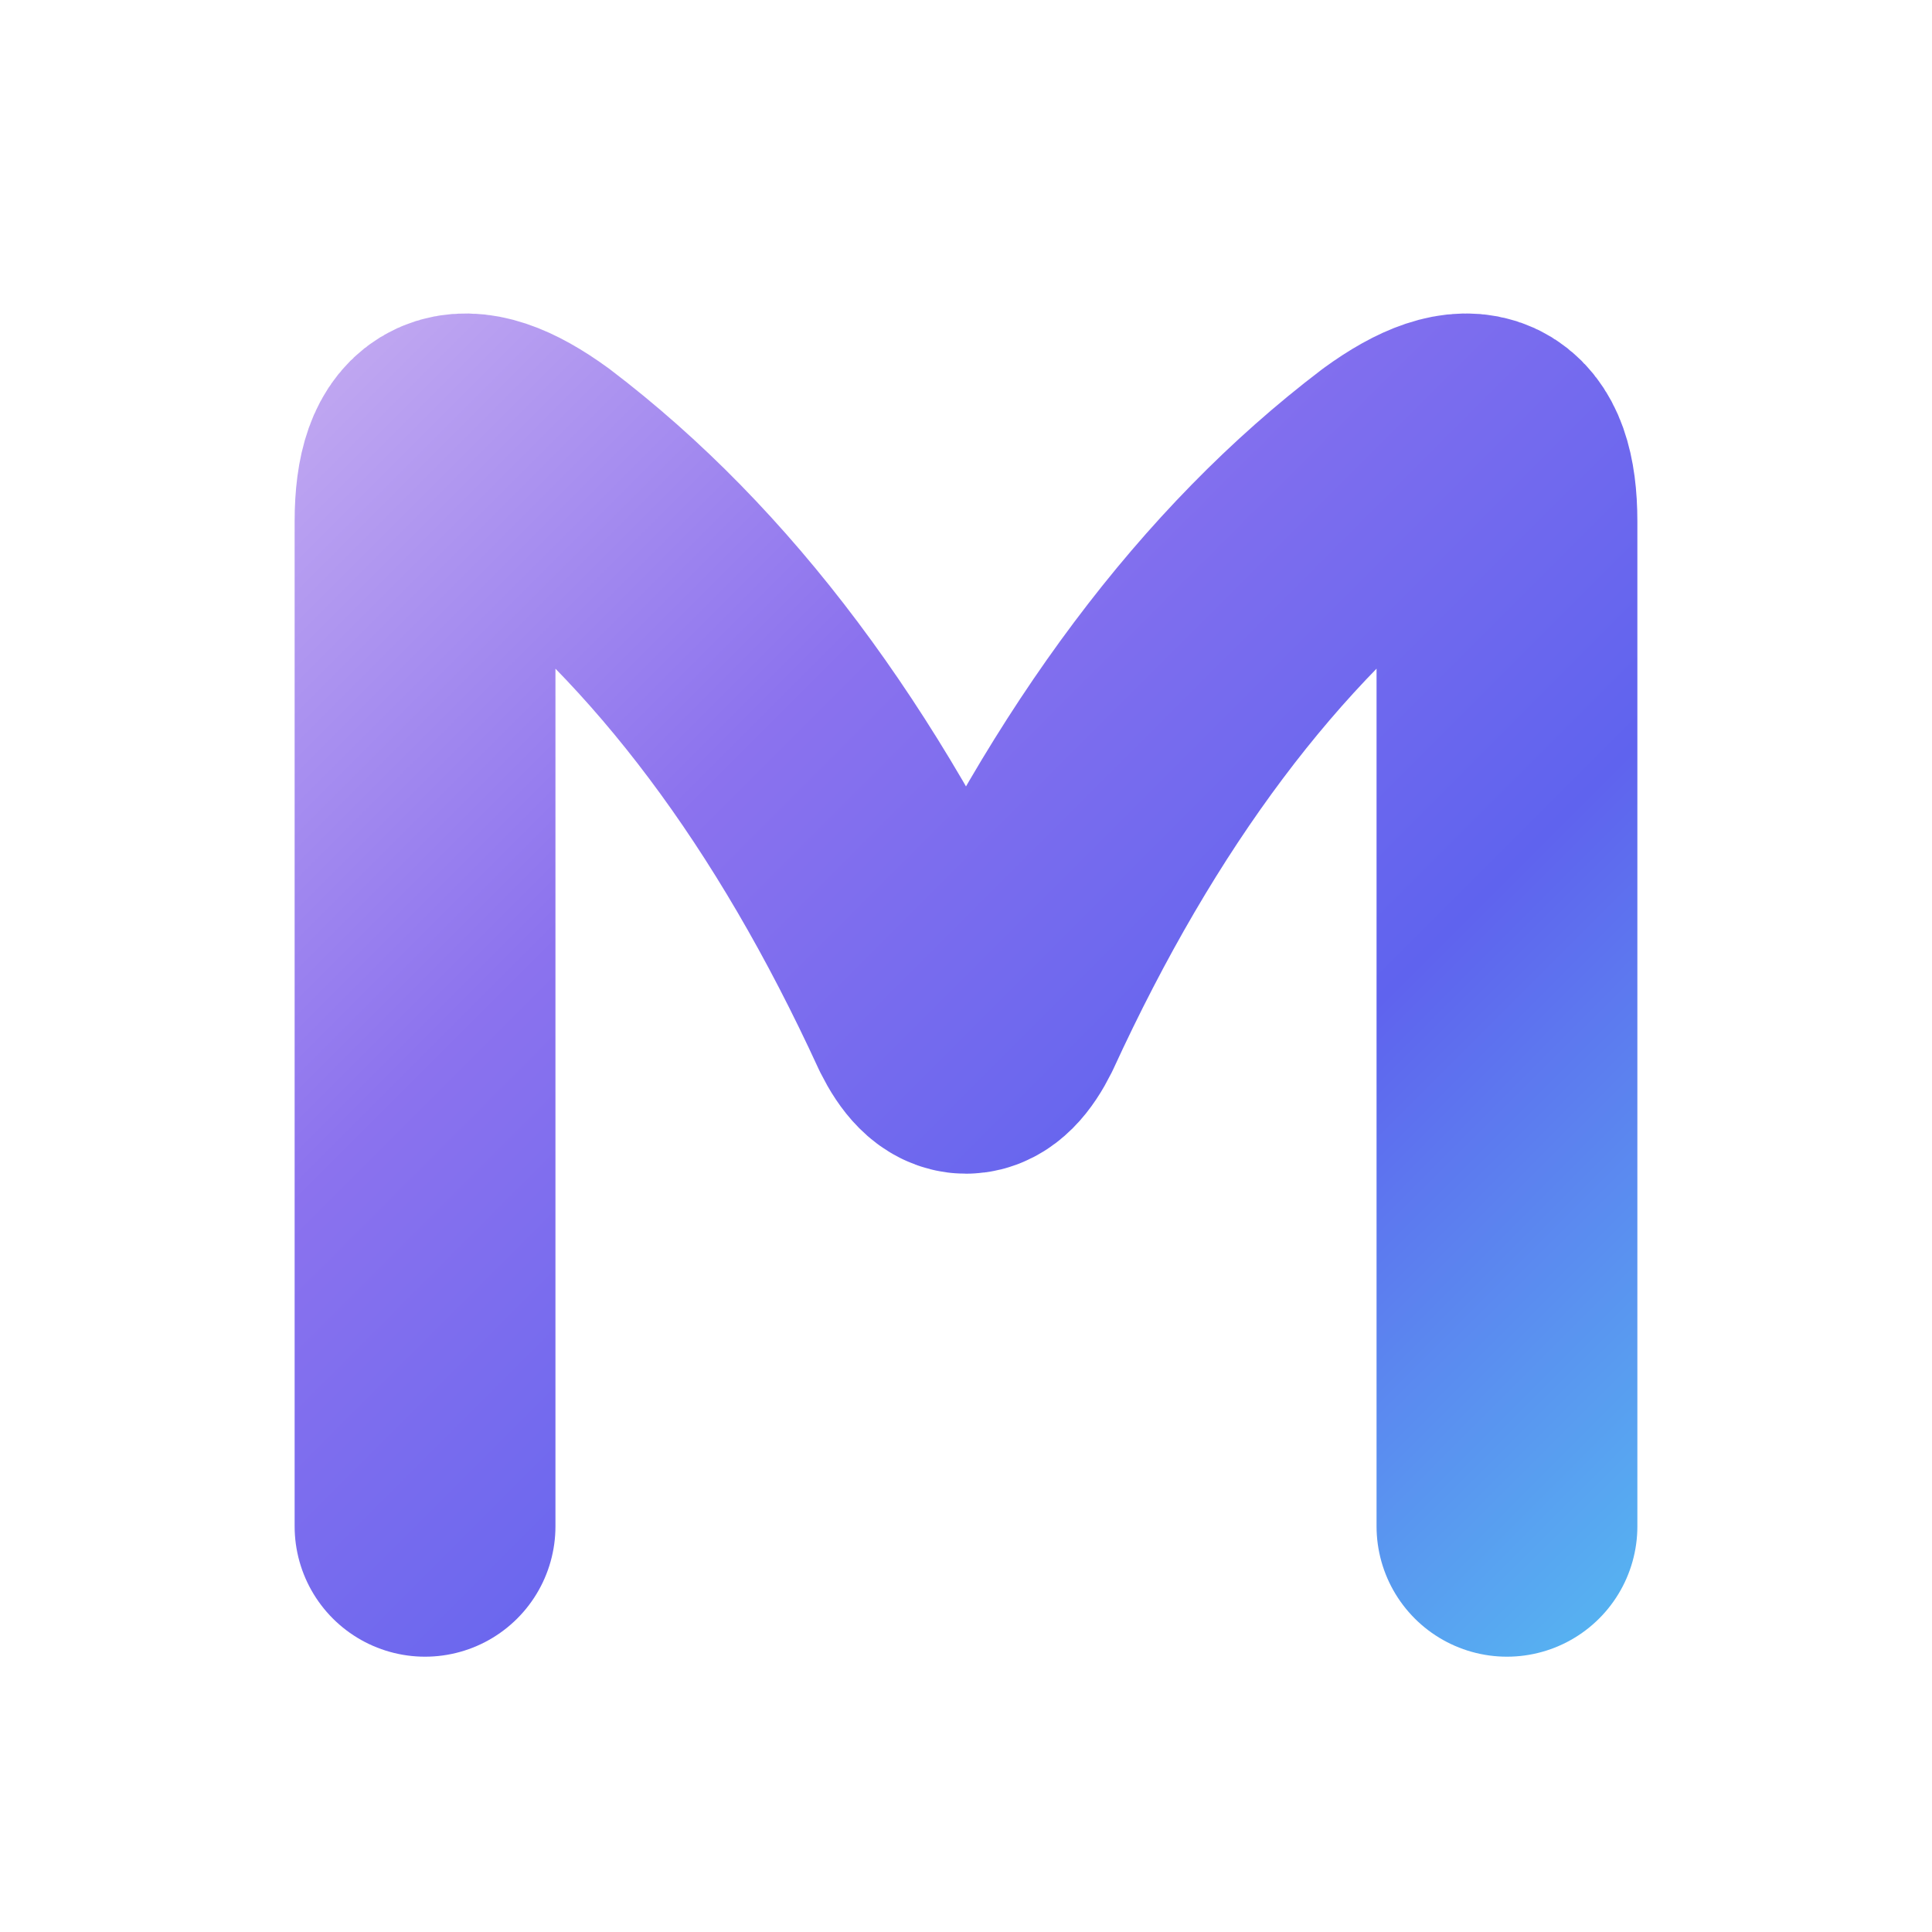
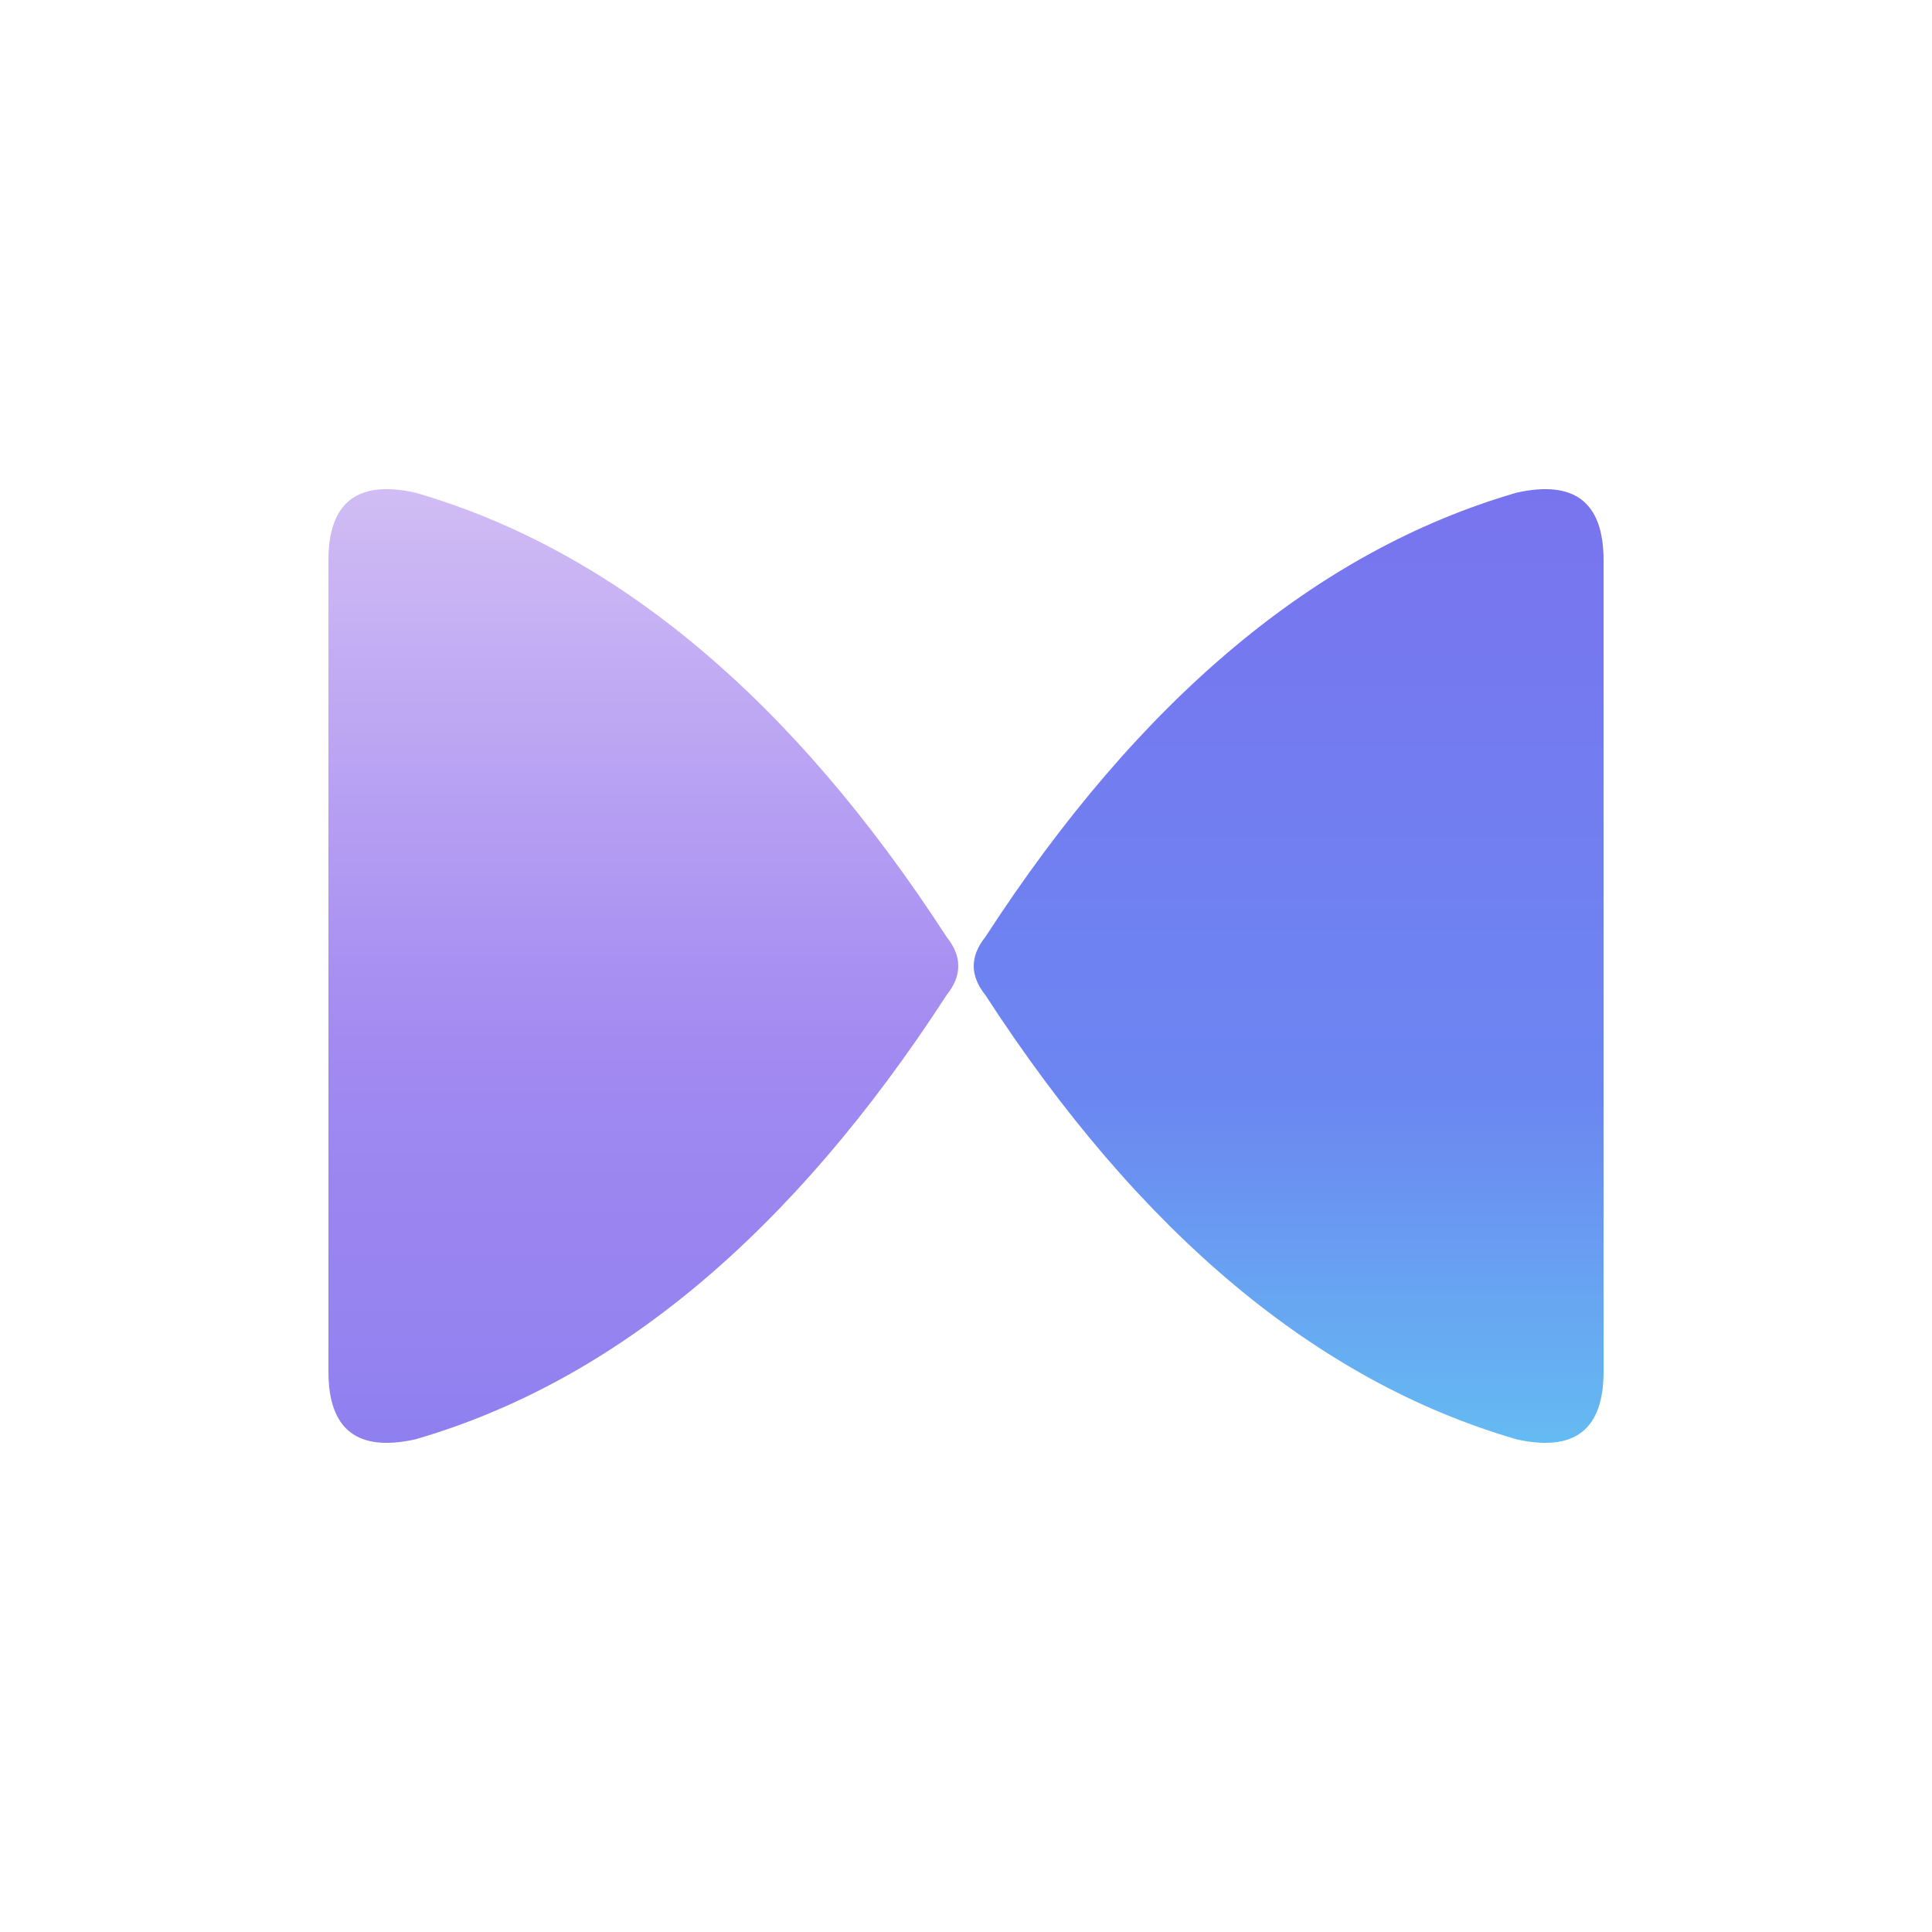
<svg xmlns="http://www.w3.org/2000/svg" viewBox="0 0 100 100" role="img" aria-label="MOYI">
  <defs>
-     <linearGradient id="moyiGrad" x1="12" y1="14" x2="88" y2="90" gradientUnits="userSpaceOnUse">
-       <stop offset="0" stop-color="#cdb4f2" />
-       <stop offset="0.34" stop-color="#8b72ee" />
-       <stop offset="0.64" stop-color="#5f63ee" />
-       <stop offset="1" stop-color="#54c6f2" />
+     <linearGradient id="moyiL" x1="0" y1="22" x2="0" y2="80" gradientUnits="userSpaceOnUse">
+       <stop offset="0" stop-color="#d3bdf4" />
+       <stop offset="0.55" stop-color="#9a80f0" />
+       <stop offset="1" stop-color="#8172ee" />
+     </linearGradient>
+     <linearGradient id="moyiR" x1="0" y1="22" x2="0" y2="80" gradientUnits="userSpaceOnUse">
+       <stop offset="0" stop-color="#6f66ee" />
+       <stop offset="0.6" stop-color="#5f7cf0" />
+       <stop offset="1" stop-color="#55c6f2" />
    </linearGradient>
  </defs>
-   <path d="M22 79 L22 27 Q22 20.5 27.5 24.5 Q40 34 48.5 52.5 Q50 55.5 51.5 52.5 Q60 34 72.5 24.5 Q78 20.5 78 27 L78 79" fill="none" stroke="url(#moyiGrad)" stroke-width="13.5" stroke-linecap="round" stroke-linejoin="round" />
+   <g>
+     <path d="M17 71 L17 29 Q17 24.5 21.5 25.5 Q37 30 49 48.5 Q50.2 50 49 51.5 Q37 70 21.5 74.5 Q17 75.5 17 71 Z" fill="url(#moyiL)" opacity="0.92" />
+     <path d="M83 71 L83 29 Q83 24.5 78.5 25.5 Q63 30 51 48.5 Q49.8 50 51 51.5 Q63 70 78.5 74.5 Q83 75.5 83 71 Z" fill="url(#moyiR)" opacity="0.92" />
+   </g>
</svg>
